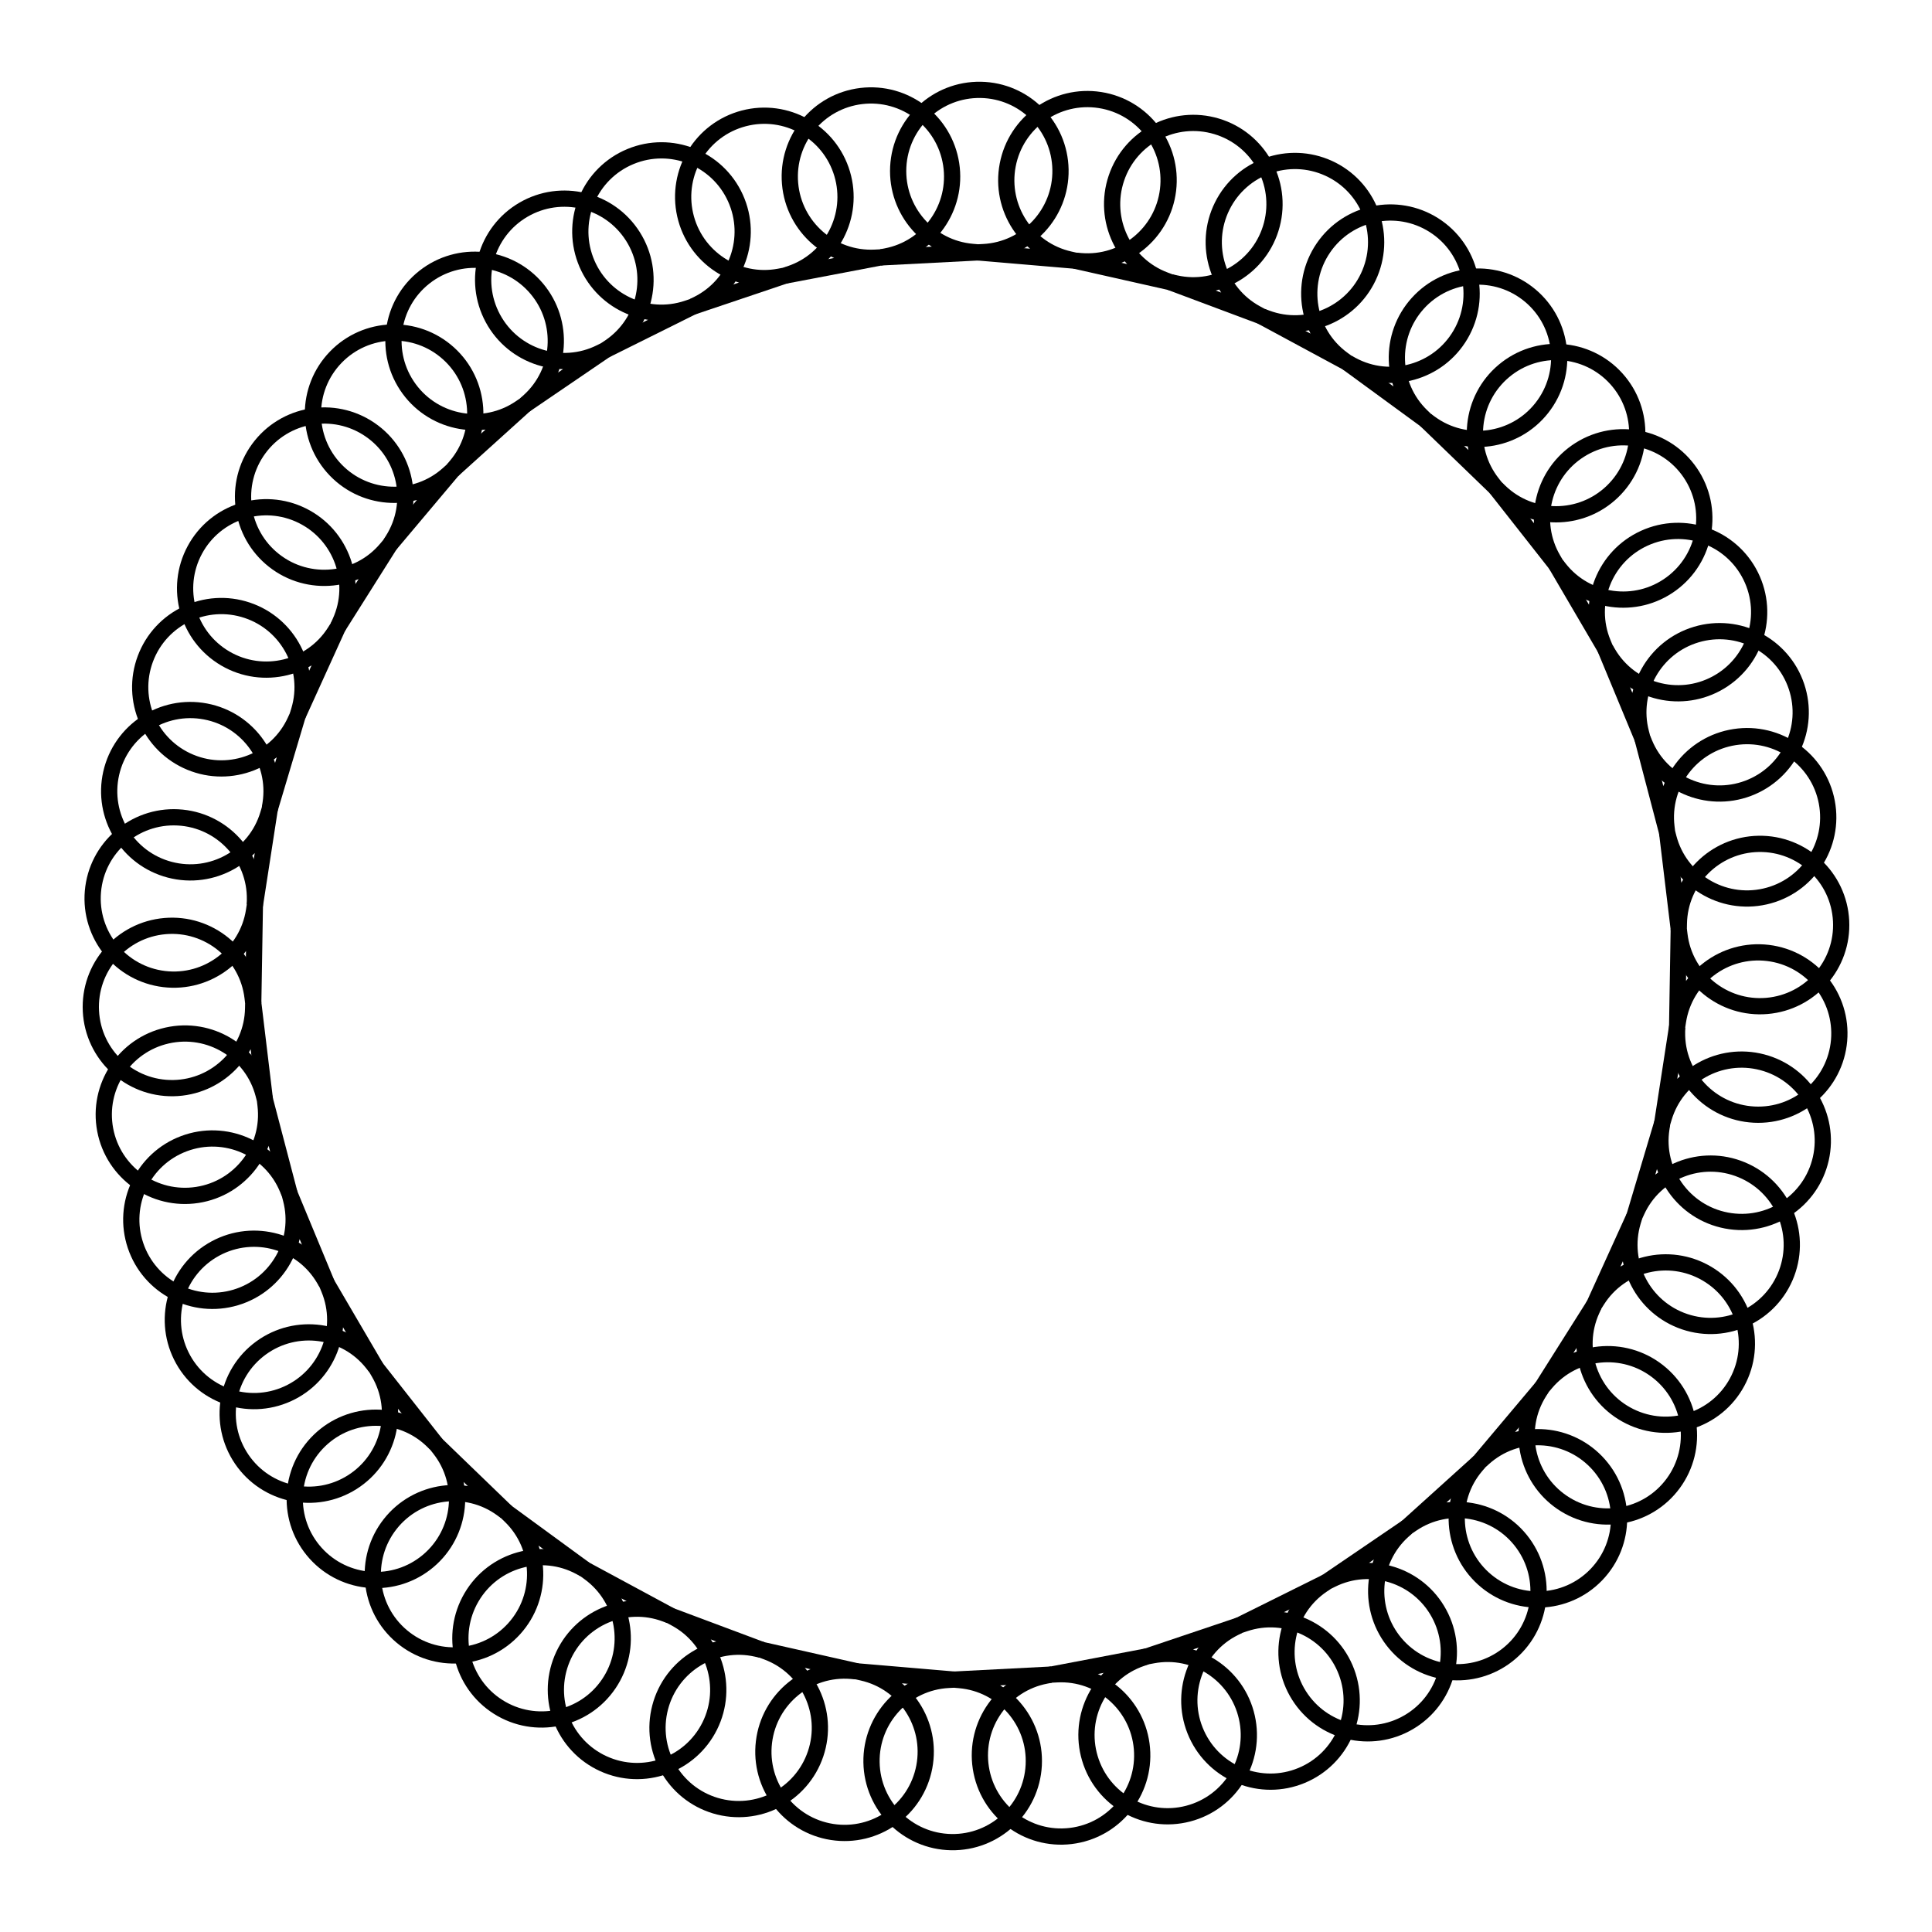
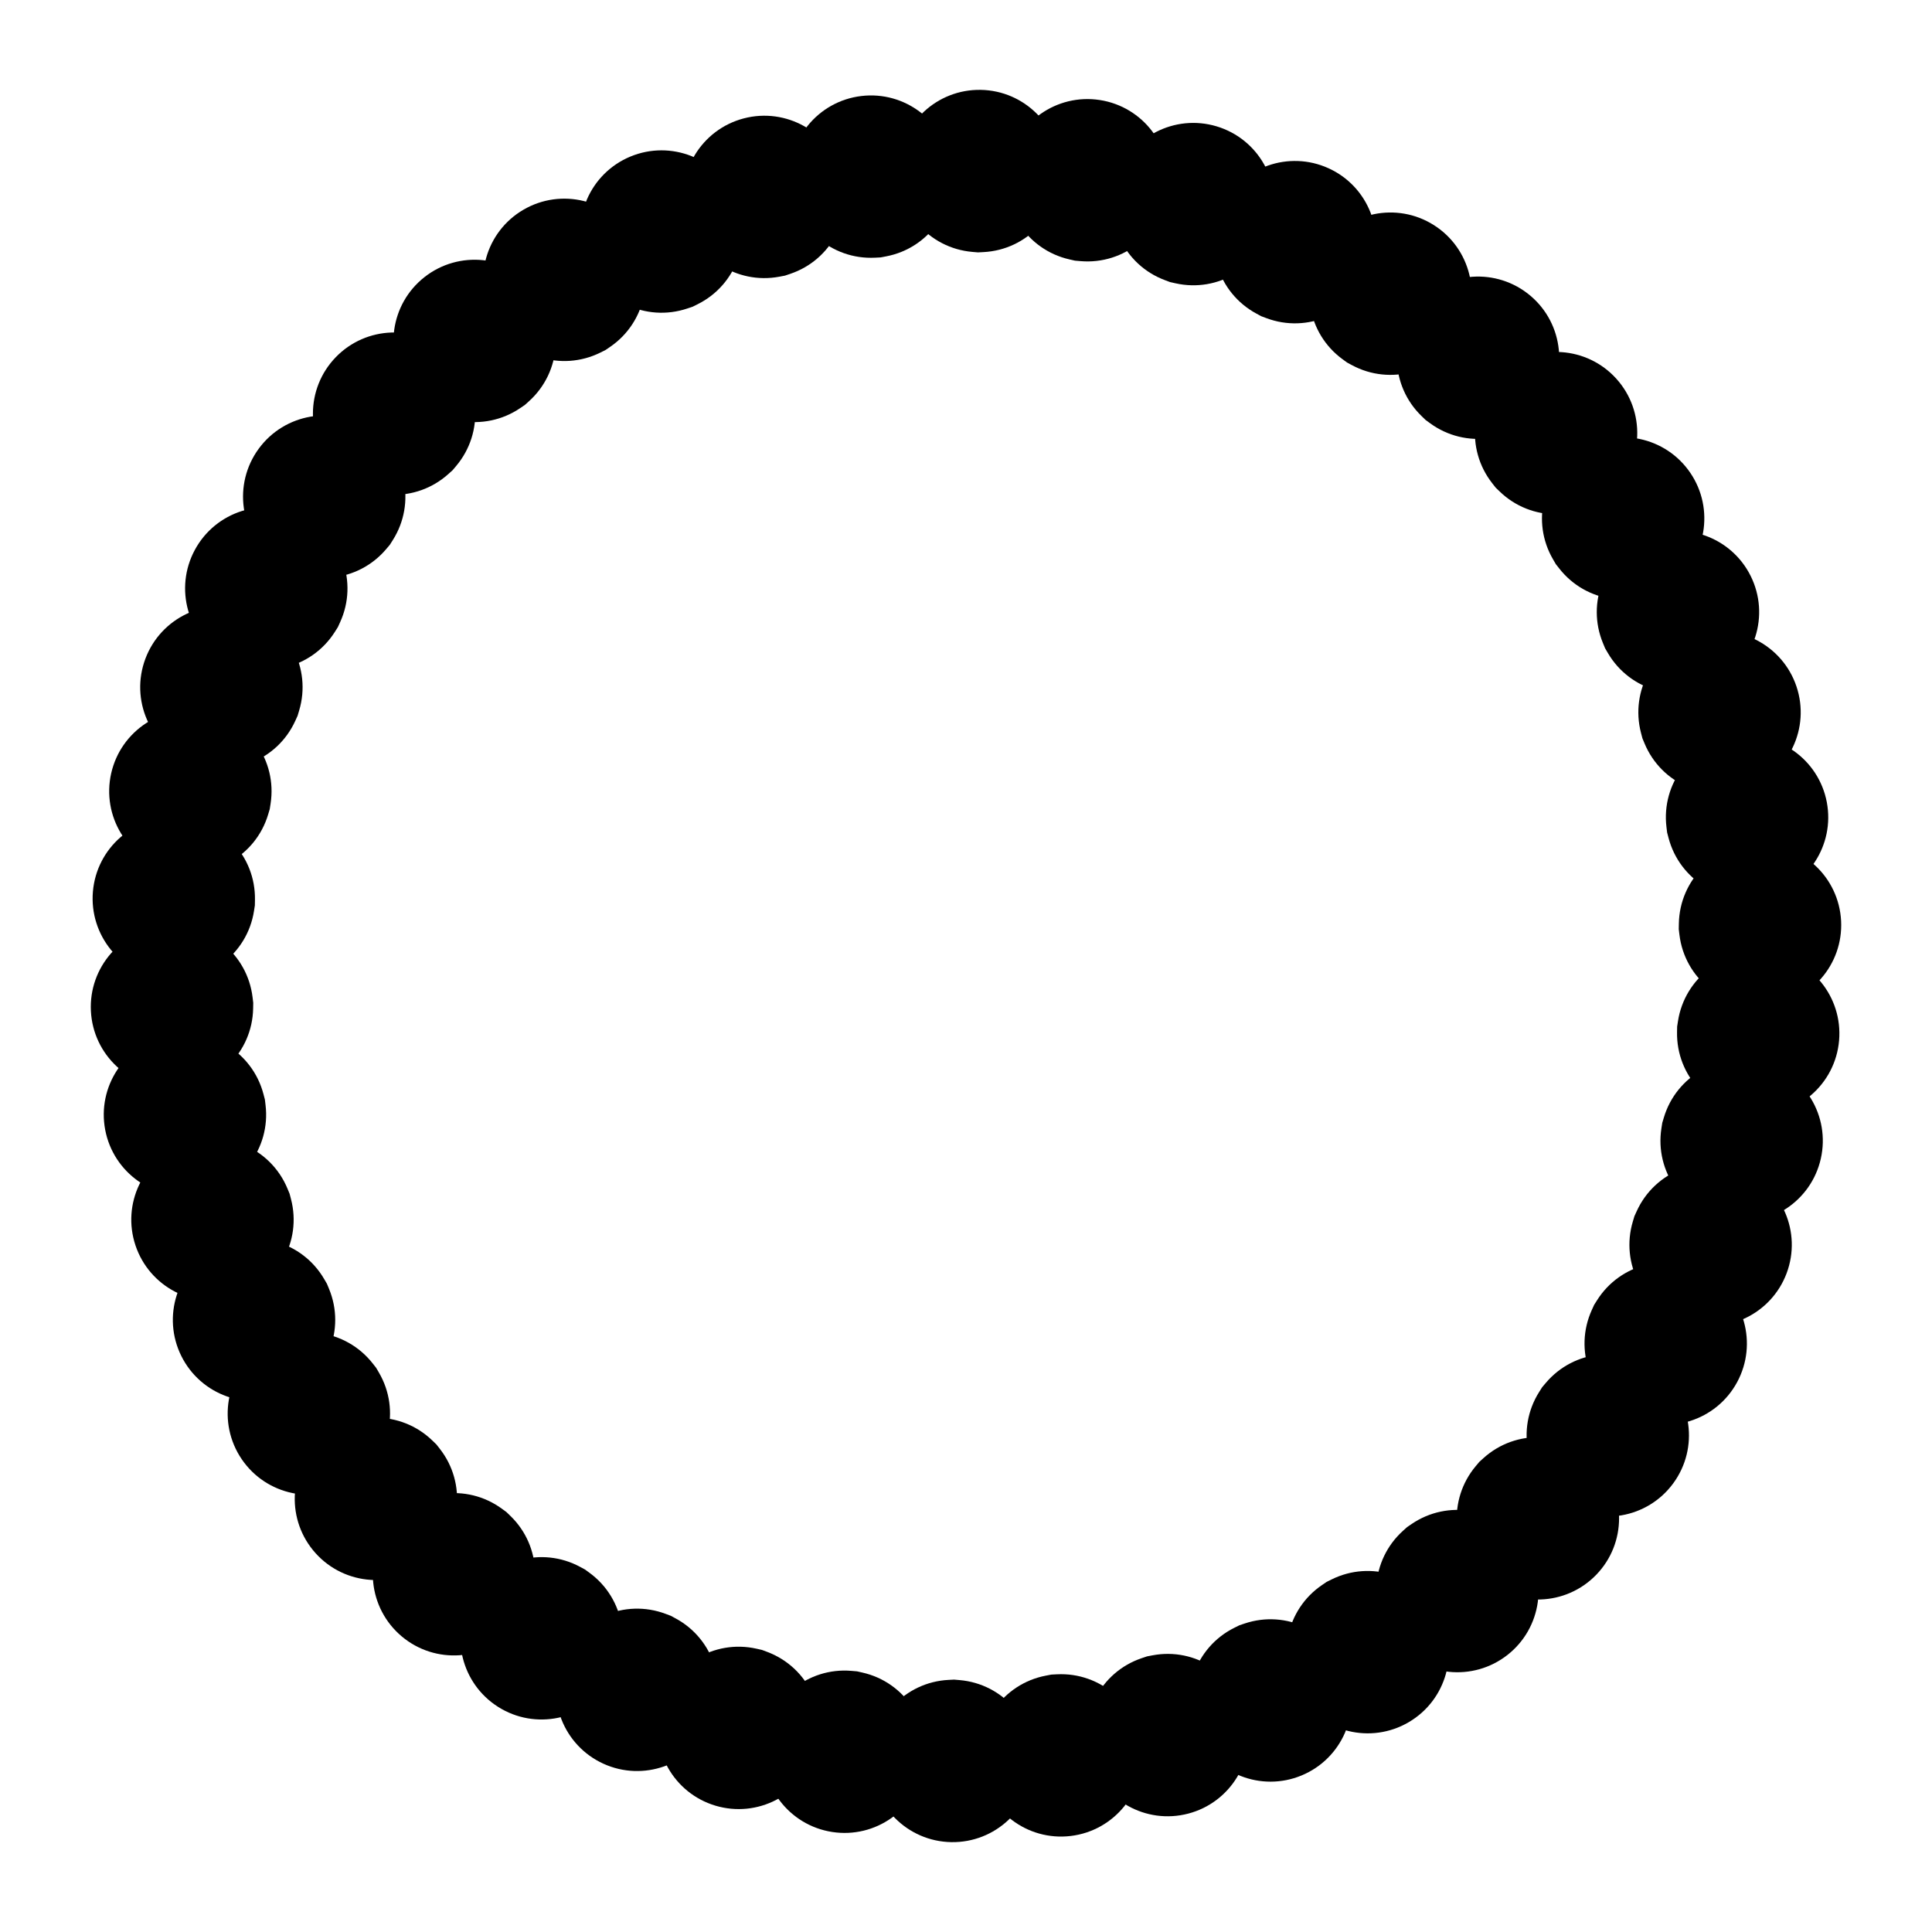
<svg xmlns="http://www.w3.org/2000/svg" viewBox="0 0 119 119">
  <defs>
-     <style>
-         #loopedHook2b {
-           stroke: currentColor;
-           stroke-width: 1px;
-           fill: none;
-         }</style>
-     <path id="loopedHook2b" d="         M 56.5 15.642         L 62.5 15.642         L 62.842 15.642         A 5 5         0 1 0         62.161 15.595         L 62.5 15.642         " />
+     <path class="example" id="loopedHook2b" d="         M 56.5 15.642         L 62.5 15.642         L 62.842 15.642         A 5 5         0 1 0         62.161 15.595         L 62.5 15.642         " />
  </defs>
  <use href="#loopedHook2b" transform="rotate(44, 59.5, 59.5)" />
  <use href="#loopedHook2b" transform="rotate(51.82609, 59.5, 59.5)" />
  <use href="#loopedHook2b" transform="rotate(59.65217, 59.5, 59.5)" />
  <use href="#loopedHook2b" transform="rotate(67.47826, 59.5, 59.5)" />
  <use href="#loopedHook2b" transform="rotate(75.30435, 59.5, 59.5)" />
  <use href="#loopedHook2b" transform="rotate(83.13043, 59.5, 59.5)" />
  <use href="#loopedHook2b" transform="rotate(90.95652, 59.5, 59.5)" />
  <use href="#loopedHook2b" transform="rotate(98.78261, 59.5, 59.5)" />
  <use href="#loopedHook2b" transform="rotate(106.6087, 59.5, 59.5)" />
  <use href="#loopedHook2b" transform="rotate(114.4348, 59.5, 59.5)" />
  <use href="#loopedHook2b" transform="rotate(122.2609, 59.5, 59.5)" />
  <use href="#loopedHook2b" transform="rotate(130.087, 59.5, 59.5)" />
  <use href="#loopedHook2b" transform="rotate(137.913, 59.5, 59.5)" />
  <use href="#loopedHook2b" transform="rotate(145.7391, 59.5, 59.5)" />
  <use href="#loopedHook2b" transform="rotate(153.5652, 59.5, 59.5)" />
  <use href="#loopedHook2b" transform="rotate(161.3913, 59.5, 59.5)" />
  <use href="#loopedHook2b" transform="rotate(169.2174, 59.5, 59.5)" />
  <use href="#loopedHook2b" transform="rotate(177.0435, 59.5, 59.5)" />
  <use href="#loopedHook2b" transform="rotate(184.8696, 59.5, 59.5)" />
  <use href="#loopedHook2b" transform="rotate(192.6957, 59.5, 59.5)" />
  <use href="#loopedHook2b" transform="rotate(200.5217, 59.5, 59.5)" />
  <use href="#loopedHook2b" transform="rotate(208.3478, 59.5, 59.5)" />
  <use href="#loopedHook2b" transform="rotate(216.1739, 59.5, 59.5)" />
  <use href="#loopedHook2b" transform="rotate(224, 59.5, 59.5)" />
  <use href="#loopedHook2b" transform="rotate(231.8261, 59.5, 59.5)" />
  <use href="#loopedHook2b" transform="rotate(239.6522, 59.5, 59.5)" />
  <use href="#loopedHook2b" transform="rotate(247.4783, 59.5, 59.5)" />
  <use href="#loopedHook2b" transform="rotate(255.3043, 59.5, 59.5)" />
  <use href="#loopedHook2b" transform="rotate(263.1304, 59.5, 59.5)" />
  <use href="#loopedHook2b" transform="rotate(270.9565, 59.5, 59.5)" />
  <use href="#loopedHook2b" transform="rotate(278.7826, 59.5, 59.5)" />
  <use href="#loopedHook2b" transform="rotate(286.6087, 59.5, 59.5)" />
  <use href="#loopedHook2b" transform="rotate(294.4348, 59.5, 59.5)" />
  <use href="#loopedHook2b" transform="rotate(302.2609, 59.5, 59.5)" />
  <use href="#loopedHook2b" transform="rotate(310.087, 59.5, 59.5)" />
  <use href="#loopedHook2b" transform="rotate(317.913, 59.5, 59.5)" />
  <use href="#loopedHook2b" transform="rotate(325.7391, 59.5, 59.5)" />
  <use href="#loopedHook2b" transform="rotate(333.5652, 59.5, 59.5)" />
  <use href="#loopedHook2b" transform="rotate(341.3913, 59.5, 59.5)" />
  <use href="#loopedHook2b" transform="rotate(349.2174, 59.5, 59.5)" />
  <use href="#loopedHook2b" transform="rotate(357.0435, 59.5, 59.5)" />
  <use href="#loopedHook2b" transform="rotate(364.8696, 59.5, 59.5)" />
  <use href="#loopedHook2b" transform="rotate(372.6957, 59.5, 59.5)" />
  <use href="#loopedHook2b" transform="rotate(380.5217, 59.5, 59.5)" />
  <use href="#loopedHook2b" transform="rotate(388.3478, 59.5, 59.5)" />
  <use href="#loopedHook2b" transform="rotate(396.1739, 59.5, 59.5)" />
</svg>
